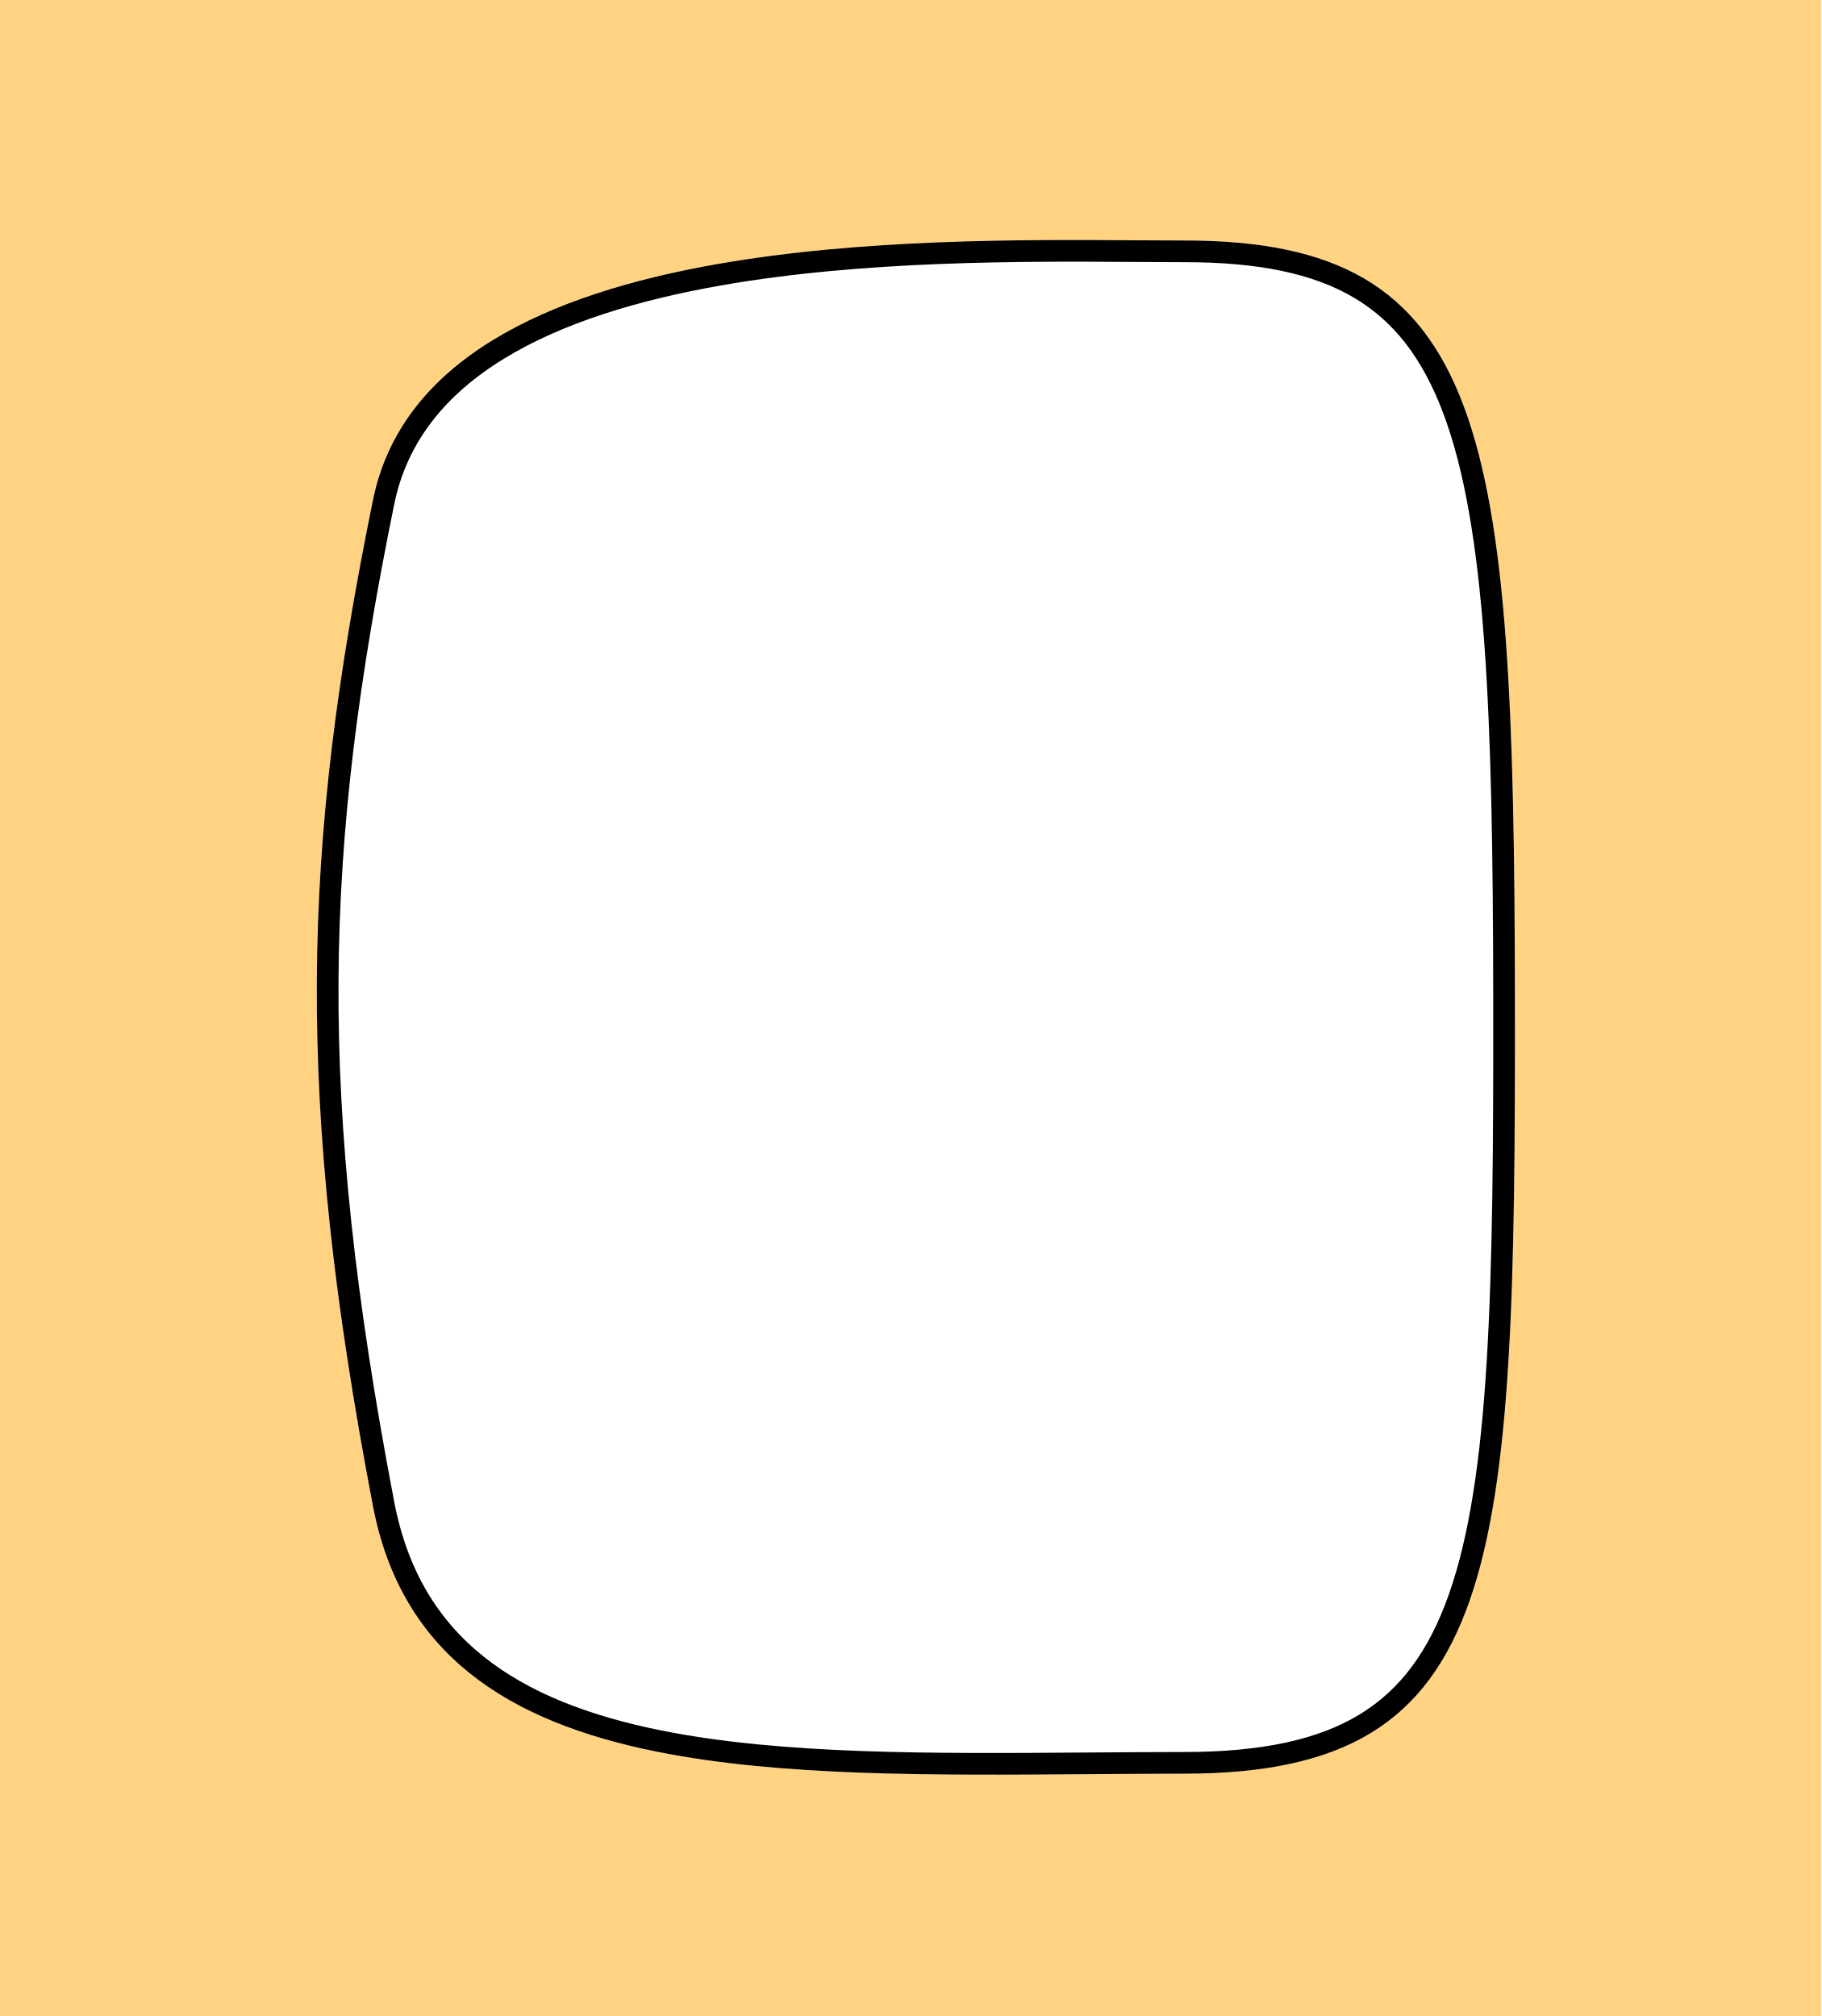
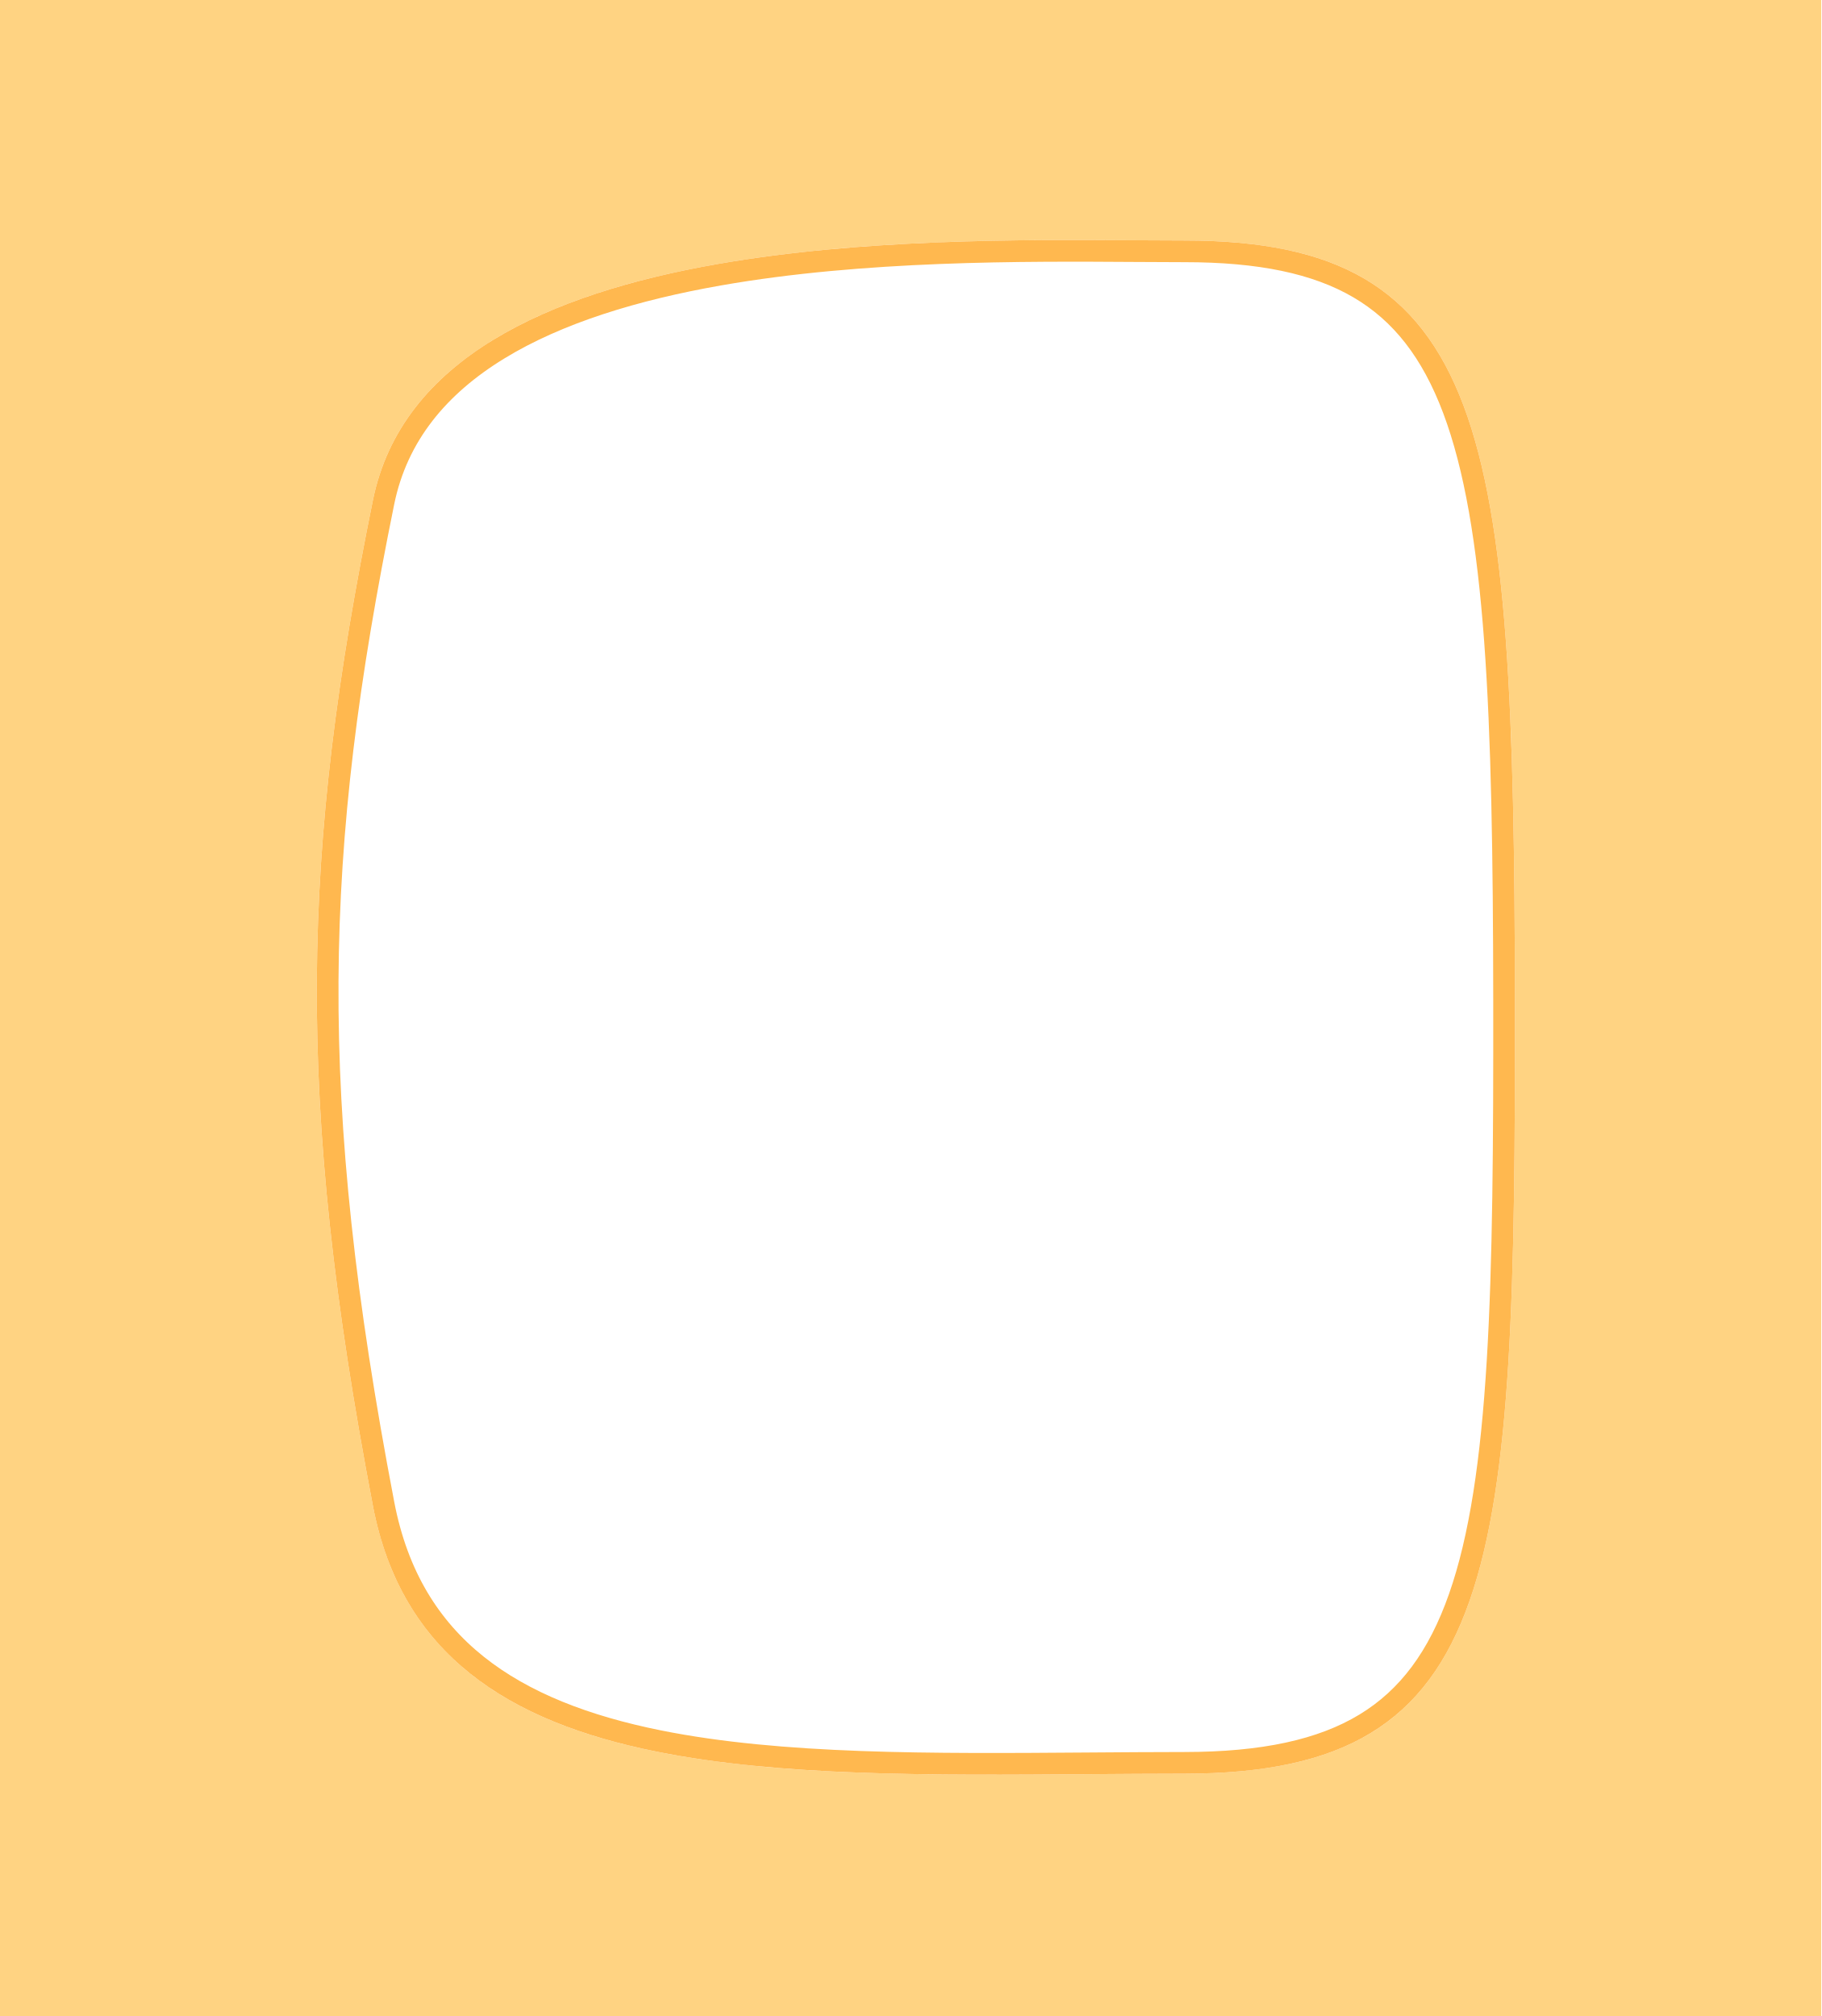
<svg xmlns="http://www.w3.org/2000/svg" width="168" height="186" viewBox="0 0 168 186" fill="none">
-   <path fill-rule="evenodd" clip-rule="evenodd" d="M168 0H0V186H168V0ZM139.743 92.234C139.804 145.021 138.659 163.615 109.273 163.644C106.338 163.646 103.409 163.668 100.504 163.689C68.493 163.926 39.223 164.142 34.4 138.935C27.173 101.167 27.827 78.439 34.4 46.144C39.365 21.747 82.472 22.025 104.839 22.169C106.429 22.179 107.914 22.189 109.273 22.189C137.319 22.189 139.681 39.447 139.743 92.234Z" fill="#FFD382" />
-   <path d="M109.272 162.644C116.529 162.637 121.902 161.481 125.921 159.042C129.914 156.62 132.687 152.859 134.607 147.392C136.537 141.9 137.586 134.737 138.142 125.597C138.698 116.466 138.758 105.437 138.743 92.236C138.727 79.039 138.568 68.096 137.902 59.094C137.236 50.084 136.067 43.091 134.066 37.769C132.074 32.472 129.275 28.874 125.351 26.573C121.401 24.257 116.196 23.189 109.272 23.189C107.905 23.189 106.413 23.179 104.82 23.169C94.424 23.103 79.663 23.008 66.323 25.352C58.634 26.703 51.501 28.852 45.984 32.23C40.49 35.594 36.641 40.147 35.38 46.343C28.833 78.51 28.18 101.106 35.382 138.747C36.655 145.399 39.669 150.167 43.984 153.619C48.324 157.09 54.041 159.277 60.783 160.632C72.052 162.898 85.909 162.796 100.463 162.689C103.376 162.668 106.318 162.646 109.272 162.644Z" stroke="black" stroke-width="2" />
+   <path fill-rule="evenodd" clip-rule="evenodd" d="M168 -0H0V186H168V-0ZM139.743 92.234C139.805 145.021 138.66 163.615 109.273 163.643C106.338 163.646 103.41 163.667 100.504 163.689C68.493 163.926 39.223 164.142 34.4 138.935C27.173 101.166 27.827 78.438 34.4 46.143C39.365 21.746 82.472 22.024 104.839 22.169C106.429 22.179 107.914 22.188 109.273 22.188C137.319 22.188 139.681 39.447 139.743 92.234Z" fill="#FFD382" />
+   <path d="M109.272 162.644C116.529 162.637 121.902 161.481 125.921 159.042C129.914 156.62 132.687 152.859 134.607 147.392C136.537 141.9 137.586 134.737 138.142 125.597C138.698 116.466 138.758 105.437 138.743 92.236C138.727 79.039 138.568 68.096 137.902 59.094C137.236 50.084 136.067 43.091 134.066 37.769C132.074 32.472 129.275 28.874 125.351 26.573C121.401 24.257 116.196 23.189 109.272 23.189C107.905 23.189 106.413 23.179 104.82 23.169C94.424 23.103 79.663 23.008 66.323 25.352C58.634 26.703 51.501 28.852 45.984 32.23C40.49 35.594 36.641 40.147 35.38 46.343C28.833 78.51 28.18 101.106 35.382 138.747C36.655 145.399 39.669 150.167 43.984 153.619C48.324 157.09 54.041 159.277 60.783 160.632C72.052 162.898 85.909 162.796 100.463 162.689C103.376 162.668 106.318 162.646 109.272 162.644Z" stroke="#FFB84F" stroke-width="2" />
</svg>
